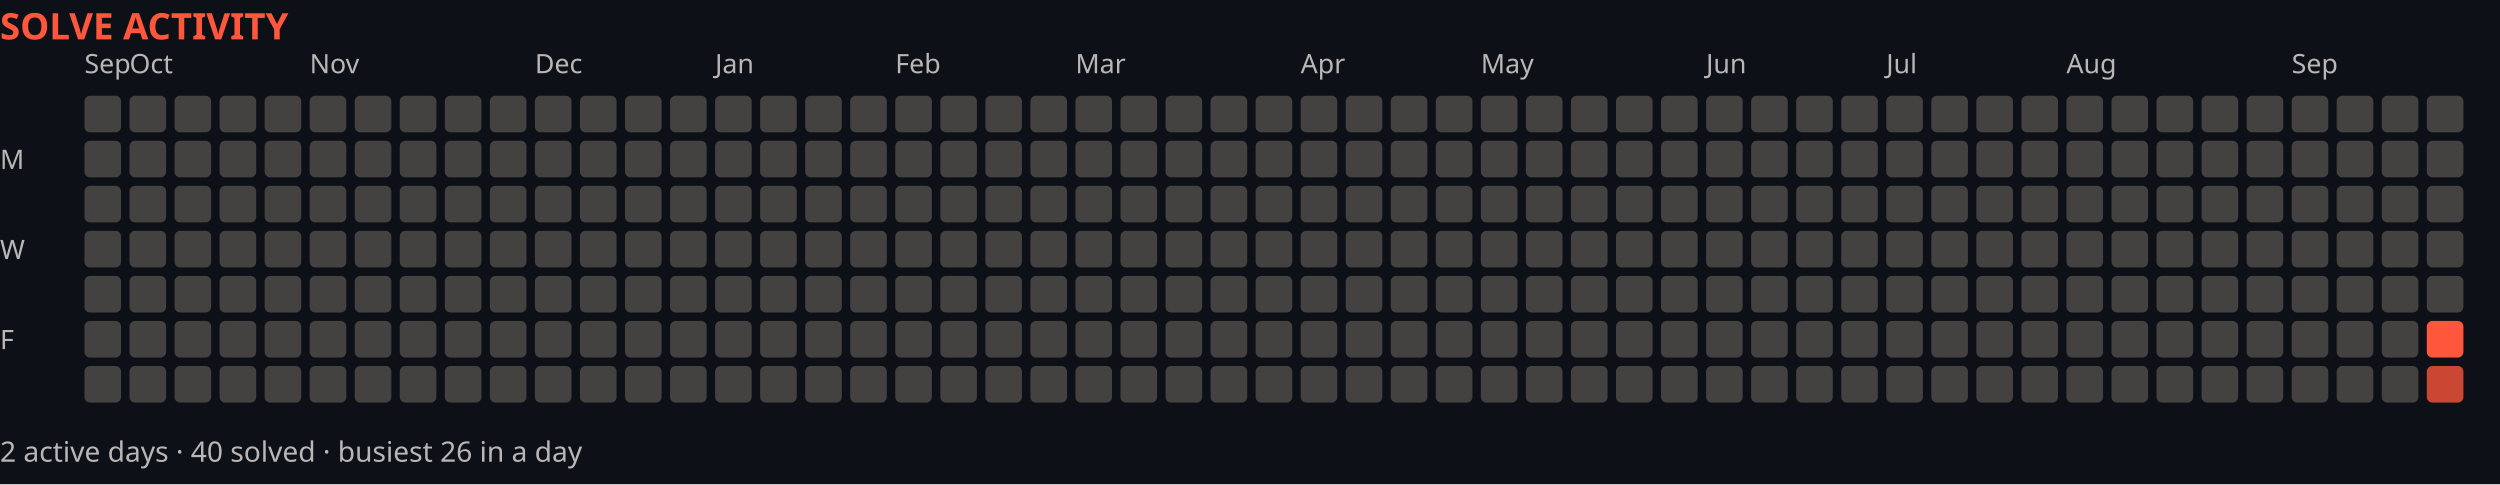
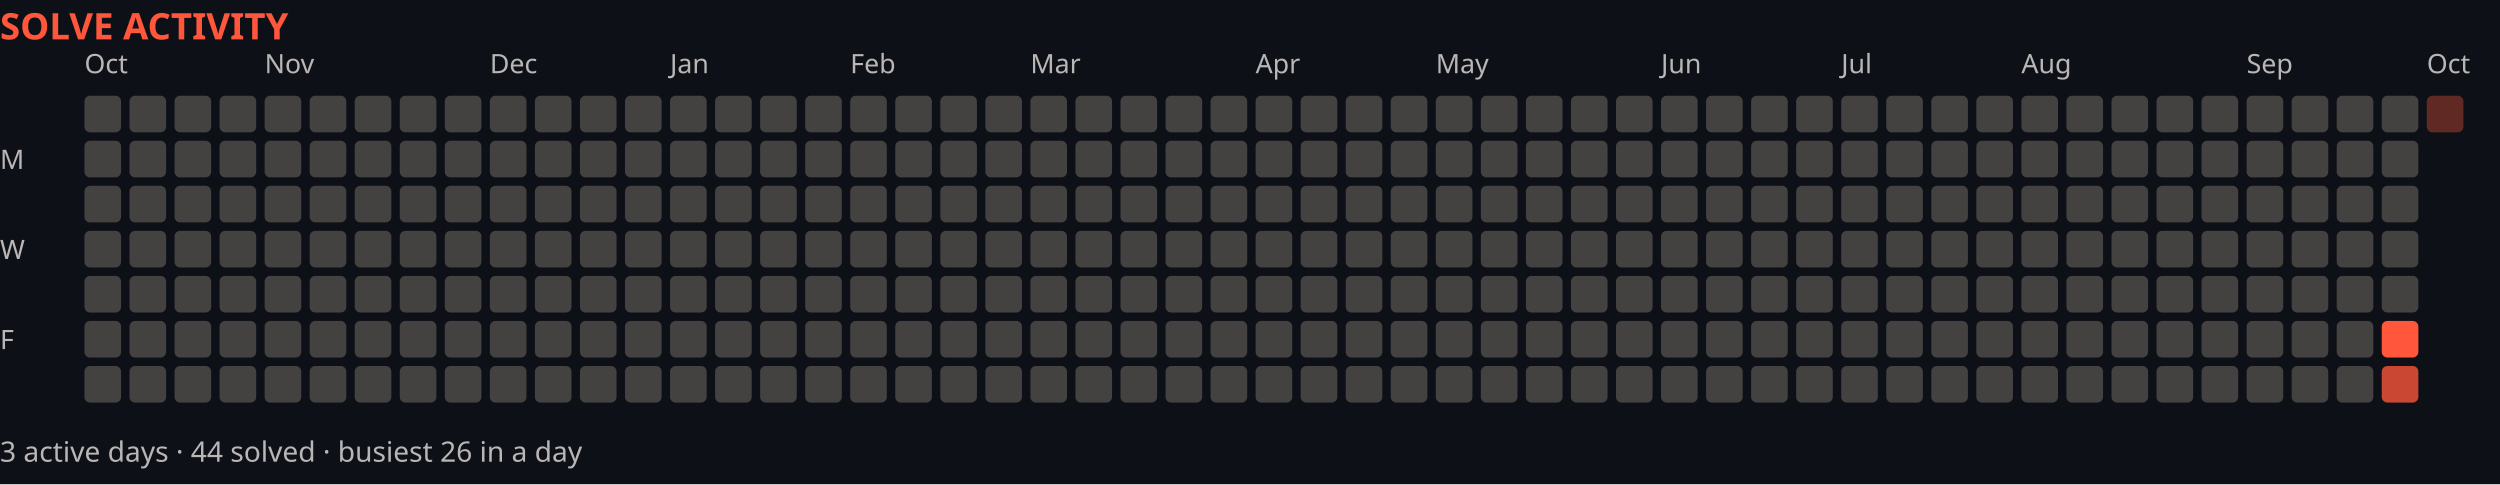
<svg xmlns="http://www.w3.org/2000/svg" width="888" height="172" viewBox="0 0 888 172" role="img" aria-label="Solve activity over the last year">
  <rect width="888" height="172" fill="#0d1117" />
  <text x="0" y="14" font-family="system-ui,sans-serif" font-size="13" font-weight="700" fill="#ff563c">SOLVE ACTIVITY</text>
-   <text x="30" y="26" font-family="system-ui,sans-serif" font-size="9.5" fill="#bab6b6">Sep</text>
-   <text x="46" y="26" font-family="system-ui,sans-serif" font-size="9.5" fill="#bab6b6">Oct</text>
-   <text x="110" y="26" font-family="system-ui,sans-serif" font-size="9.5" fill="#bab6b6">Nov</text>
-   <text x="190" y="26" font-family="system-ui,sans-serif" font-size="9.5" fill="#bab6b6">Dec</text>
-   <text x="254" y="26" font-family="system-ui,sans-serif" font-size="9.5" fill="#bab6b6">Jan</text>
-   <text x="318" y="26" font-family="system-ui,sans-serif" font-size="9.5" fill="#bab6b6">Feb</text>
-   <text x="382" y="26" font-family="system-ui,sans-serif" font-size="9.5" fill="#bab6b6">Mar</text>
-   <text x="462" y="26" font-family="system-ui,sans-serif" font-size="9.5" fill="#bab6b6">Apr</text>
-   <text x="526" y="26" font-family="system-ui,sans-serif" font-size="9.5" fill="#bab6b6">May</text>
-   <text x="606" y="26" font-family="system-ui,sans-serif" font-size="9.5" fill="#bab6b6">Jun</text>
-   <text x="670" y="26" font-family="system-ui,sans-serif" font-size="9.5" fill="#bab6b6">Jul</text>
-   <text x="734" y="26" font-family="system-ui,sans-serif" font-size="9.5" fill="#bab6b6">Aug</text>
-   <text x="814" y="26" font-family="system-ui,sans-serif" font-size="9.5" fill="#bab6b6">Sep</text>
+   <text x="30" y="26" font-family="system-ui,sans-serif" font-size="9.5" fill="#bab6b6">Oct</text>
+   <text x="94" y="26" font-family="system-ui,sans-serif" font-size="9.5" fill="#bab6b6">Nov</text>
+   <text x="174" y="26" font-family="system-ui,sans-serif" font-size="9.5" fill="#bab6b6">Dec</text>
+   <text x="238" y="26" font-family="system-ui,sans-serif" font-size="9.5" fill="#bab6b6">Jan</text>
+   <text x="302" y="26" font-family="system-ui,sans-serif" font-size="9.5" fill="#bab6b6">Feb</text>
+   <text x="366" y="26" font-family="system-ui,sans-serif" font-size="9.5" fill="#bab6b6">Mar</text>
+   <text x="446" y="26" font-family="system-ui,sans-serif" font-size="9.5" fill="#bab6b6">Apr</text>
+   <text x="510" y="26" font-family="system-ui,sans-serif" font-size="9.5" fill="#bab6b6">May</text>
+   <text x="590" y="26" font-family="system-ui,sans-serif" font-size="9.5" fill="#bab6b6">Jun</text>
+   <text x="654" y="26" font-family="system-ui,sans-serif" font-size="9.5" fill="#bab6b6">Jul</text>
+   <text x="718" y="26" font-family="system-ui,sans-serif" font-size="9.5" fill="#bab6b6">Aug</text>
+   <text x="798" y="26" font-family="system-ui,sans-serif" font-size="9.5" fill="#bab6b6">Sep</text>
+   <text x="862" y="26" font-family="system-ui,sans-serif" font-size="9.5" fill="#bab6b6">Oct</text>
  <text x="0" y="60" font-family="system-ui,sans-serif" font-size="9.5" fill="#bab6b6">M</text>
  <text x="0" y="92" font-family="system-ui,sans-serif" font-size="9.5" fill="#bab6b6">W</text>
  <text x="0" y="124" font-family="system-ui,sans-serif" font-size="9.5" fill="#bab6b6">F</text>
  <rect x="30" y="34" width="13" height="13" fill="#444141" rx="2" />
  <rect x="30" y="50" width="13" height="13" fill="#444141" rx="2" />
  <rect x="30" y="66" width="13" height="13" fill="#444141" rx="2" />
  <rect x="30" y="82" width="13" height="13" fill="#444141" rx="2" />
  <rect x="30" y="98" width="13" height="13" fill="#444141" rx="2" />
  <rect x="30" y="114" width="13" height="13" fill="#444141" rx="2" />
  <rect x="30" y="130" width="13" height="13" fill="#444141" rx="2" />
  <rect x="46" y="34" width="13" height="13" fill="#444141" rx="2" />
  <rect x="46" y="50" width="13" height="13" fill="#444141" rx="2" />
  <rect x="46" y="66" width="13" height="13" fill="#444141" rx="2" />
  <rect x="46" y="82" width="13" height="13" fill="#444141" rx="2" />
  <rect x="46" y="98" width="13" height="13" fill="#444141" rx="2" />
  <rect x="46" y="114" width="13" height="13" fill="#444141" rx="2" />
  <rect x="46" y="130" width="13" height="13" fill="#444141" rx="2" />
  <rect x="62" y="34" width="13" height="13" fill="#444141" rx="2" />
  <rect x="62" y="50" width="13" height="13" fill="#444141" rx="2" />
  <rect x="62" y="66" width="13" height="13" fill="#444141" rx="2" />
  <rect x="62" y="82" width="13" height="13" fill="#444141" rx="2" />
  <rect x="62" y="98" width="13" height="13" fill="#444141" rx="2" />
  <rect x="62" y="114" width="13" height="13" fill="#444141" rx="2" />
  <rect x="62" y="130" width="13" height="13" fill="#444141" rx="2" />
  <rect x="78" y="34" width="13" height="13" fill="#444141" rx="2" />
  <rect x="78" y="50" width="13" height="13" fill="#444141" rx="2" />
  <rect x="78" y="66" width="13" height="13" fill="#444141" rx="2" />
  <rect x="78" y="82" width="13" height="13" fill="#444141" rx="2" />
  <rect x="78" y="98" width="13" height="13" fill="#444141" rx="2" />
  <rect x="78" y="114" width="13" height="13" fill="#444141" rx="2" />
  <rect x="78" y="130" width="13" height="13" fill="#444141" rx="2" />
  <rect x="94" y="34" width="13" height="13" fill="#444141" rx="2" />
  <rect x="94" y="50" width="13" height="13" fill="#444141" rx="2" />
  <rect x="94" y="66" width="13" height="13" fill="#444141" rx="2" />
  <rect x="94" y="82" width="13" height="13" fill="#444141" rx="2" />
  <rect x="94" y="98" width="13" height="13" fill="#444141" rx="2" />
  <rect x="94" y="114" width="13" height="13" fill="#444141" rx="2" />
  <rect x="94" y="130" width="13" height="13" fill="#444141" rx="2" />
  <rect x="110" y="34" width="13" height="13" fill="#444141" rx="2" />
  <rect x="110" y="50" width="13" height="13" fill="#444141" rx="2" />
  <rect x="110" y="66" width="13" height="13" fill="#444141" rx="2" />
  <rect x="110" y="82" width="13" height="13" fill="#444141" rx="2" />
  <rect x="110" y="98" width="13" height="13" fill="#444141" rx="2" />
  <rect x="110" y="114" width="13" height="13" fill="#444141" rx="2" />
  <rect x="110" y="130" width="13" height="13" fill="#444141" rx="2" />
  <rect x="126" y="34" width="13" height="13" fill="#444141" rx="2" />
  <rect x="126" y="50" width="13" height="13" fill="#444141" rx="2" />
  <rect x="126" y="66" width="13" height="13" fill="#444141" rx="2" />
  <rect x="126" y="82" width="13" height="13" fill="#444141" rx="2" />
  <rect x="126" y="98" width="13" height="13" fill="#444141" rx="2" />
  <rect x="126" y="114" width="13" height="13" fill="#444141" rx="2" />
  <rect x="126" y="130" width="13" height="13" fill="#444141" rx="2" />
  <rect x="142" y="34" width="13" height="13" fill="#444141" rx="2" />
  <rect x="142" y="50" width="13" height="13" fill="#444141" rx="2" />
  <rect x="142" y="66" width="13" height="13" fill="#444141" rx="2" />
  <rect x="142" y="82" width="13" height="13" fill="#444141" rx="2" />
  <rect x="142" y="98" width="13" height="13" fill="#444141" rx="2" />
  <rect x="142" y="114" width="13" height="13" fill="#444141" rx="2" />
  <rect x="142" y="130" width="13" height="13" fill="#444141" rx="2" />
  <rect x="158" y="34" width="13" height="13" fill="#444141" rx="2" />
  <rect x="158" y="50" width="13" height="13" fill="#444141" rx="2" />
  <rect x="158" y="66" width="13" height="13" fill="#444141" rx="2" />
  <rect x="158" y="82" width="13" height="13" fill="#444141" rx="2" />
  <rect x="158" y="98" width="13" height="13" fill="#444141" rx="2" />
  <rect x="158" y="114" width="13" height="13" fill="#444141" rx="2" />
  <rect x="158" y="130" width="13" height="13" fill="#444141" rx="2" />
  <rect x="174" y="34" width="13" height="13" fill="#444141" rx="2" />
  <rect x="174" y="50" width="13" height="13" fill="#444141" rx="2" />
  <rect x="174" y="66" width="13" height="13" fill="#444141" rx="2" />
  <rect x="174" y="82" width="13" height="13" fill="#444141" rx="2" />
  <rect x="174" y="98" width="13" height="13" fill="#444141" rx="2" />
  <rect x="174" y="114" width="13" height="13" fill="#444141" rx="2" />
  <rect x="174" y="130" width="13" height="13" fill="#444141" rx="2" />
  <rect x="190" y="34" width="13" height="13" fill="#444141" rx="2" />
  <rect x="190" y="50" width="13" height="13" fill="#444141" rx="2" />
  <rect x="190" y="66" width="13" height="13" fill="#444141" rx="2" />
  <rect x="190" y="82" width="13" height="13" fill="#444141" rx="2" />
  <rect x="190" y="98" width="13" height="13" fill="#444141" rx="2" />
  <rect x="190" y="114" width="13" height="13" fill="#444141" rx="2" />
  <rect x="190" y="130" width="13" height="13" fill="#444141" rx="2" />
  <rect x="206" y="34" width="13" height="13" fill="#444141" rx="2" />
  <rect x="206" y="50" width="13" height="13" fill="#444141" rx="2" />
  <rect x="206" y="66" width="13" height="13" fill="#444141" rx="2" />
  <rect x="206" y="82" width="13" height="13" fill="#444141" rx="2" />
  <rect x="206" y="98" width="13" height="13" fill="#444141" rx="2" />
  <rect x="206" y="114" width="13" height="13" fill="#444141" rx="2" />
  <rect x="206" y="130" width="13" height="13" fill="#444141" rx="2" />
  <rect x="222" y="34" width="13" height="13" fill="#444141" rx="2" />
  <rect x="222" y="50" width="13" height="13" fill="#444141" rx="2" />
  <rect x="222" y="66" width="13" height="13" fill="#444141" rx="2" />
  <rect x="222" y="82" width="13" height="13" fill="#444141" rx="2" />
  <rect x="222" y="98" width="13" height="13" fill="#444141" rx="2" />
  <rect x="222" y="114" width="13" height="13" fill="#444141" rx="2" />
  <rect x="222" y="130" width="13" height="13" fill="#444141" rx="2" />
  <rect x="238" y="34" width="13" height="13" fill="#444141" rx="2" />
  <rect x="238" y="50" width="13" height="13" fill="#444141" rx="2" />
  <rect x="238" y="66" width="13" height="13" fill="#444141" rx="2" />
  <rect x="238" y="82" width="13" height="13" fill="#444141" rx="2" />
  <rect x="238" y="98" width="13" height="13" fill="#444141" rx="2" />
  <rect x="238" y="114" width="13" height="13" fill="#444141" rx="2" />
  <rect x="238" y="130" width="13" height="13" fill="#444141" rx="2" />
  <rect x="254" y="34" width="13" height="13" fill="#444141" rx="2" />
  <rect x="254" y="50" width="13" height="13" fill="#444141" rx="2" />
  <rect x="254" y="66" width="13" height="13" fill="#444141" rx="2" />
  <rect x="254" y="82" width="13" height="13" fill="#444141" rx="2" />
  <rect x="254" y="98" width="13" height="13" fill="#444141" rx="2" />
  <rect x="254" y="114" width="13" height="13" fill="#444141" rx="2" />
  <rect x="254" y="130" width="13" height="13" fill="#444141" rx="2" />
  <rect x="270" y="34" width="13" height="13" fill="#444141" rx="2" />
  <rect x="270" y="50" width="13" height="13" fill="#444141" rx="2" />
  <rect x="270" y="66" width="13" height="13" fill="#444141" rx="2" />
  <rect x="270" y="82" width="13" height="13" fill="#444141" rx="2" />
  <rect x="270" y="98" width="13" height="13" fill="#444141" rx="2" />
  <rect x="270" y="114" width="13" height="13" fill="#444141" rx="2" />
  <rect x="270" y="130" width="13" height="13" fill="#444141" rx="2" />
  <rect x="286" y="34" width="13" height="13" fill="#444141" rx="2" />
  <rect x="286" y="50" width="13" height="13" fill="#444141" rx="2" />
  <rect x="286" y="66" width="13" height="13" fill="#444141" rx="2" />
  <rect x="286" y="82" width="13" height="13" fill="#444141" rx="2" />
  <rect x="286" y="98" width="13" height="13" fill="#444141" rx="2" />
  <rect x="286" y="114" width="13" height="13" fill="#444141" rx="2" />
  <rect x="286" y="130" width="13" height="13" fill="#444141" rx="2" />
  <rect x="302" y="34" width="13" height="13" fill="#444141" rx="2" />
  <rect x="302" y="50" width="13" height="13" fill="#444141" rx="2" />
  <rect x="302" y="66" width="13" height="13" fill="#444141" rx="2" />
  <rect x="302" y="82" width="13" height="13" fill="#444141" rx="2" />
  <rect x="302" y="98" width="13" height="13" fill="#444141" rx="2" />
  <rect x="302" y="114" width="13" height="13" fill="#444141" rx="2" />
  <rect x="302" y="130" width="13" height="13" fill="#444141" rx="2" />
  <rect x="318" y="34" width="13" height="13" fill="#444141" rx="2" />
  <rect x="318" y="50" width="13" height="13" fill="#444141" rx="2" />
  <rect x="318" y="66" width="13" height="13" fill="#444141" rx="2" />
  <rect x="318" y="82" width="13" height="13" fill="#444141" rx="2" />
  <rect x="318" y="98" width="13" height="13" fill="#444141" rx="2" />
  <rect x="318" y="114" width="13" height="13" fill="#444141" rx="2" />
  <rect x="318" y="130" width="13" height="13" fill="#444141" rx="2" />
  <rect x="334" y="34" width="13" height="13" fill="#444141" rx="2" />
  <rect x="334" y="50" width="13" height="13" fill="#444141" rx="2" />
  <rect x="334" y="66" width="13" height="13" fill="#444141" rx="2" />
  <rect x="334" y="82" width="13" height="13" fill="#444141" rx="2" />
  <rect x="334" y="98" width="13" height="13" fill="#444141" rx="2" />
  <rect x="334" y="114" width="13" height="13" fill="#444141" rx="2" />
  <rect x="334" y="130" width="13" height="13" fill="#444141" rx="2" />
  <rect x="350" y="34" width="13" height="13" fill="#444141" rx="2" />
  <rect x="350" y="50" width="13" height="13" fill="#444141" rx="2" />
  <rect x="350" y="66" width="13" height="13" fill="#444141" rx="2" />
  <rect x="350" y="82" width="13" height="13" fill="#444141" rx="2" />
  <rect x="350" y="98" width="13" height="13" fill="#444141" rx="2" />
  <rect x="350" y="114" width="13" height="13" fill="#444141" rx="2" />
  <rect x="350" y="130" width="13" height="13" fill="#444141" rx="2" />
  <rect x="366" y="34" width="13" height="13" fill="#444141" rx="2" />
  <rect x="366" y="50" width="13" height="13" fill="#444141" rx="2" />
  <rect x="366" y="66" width="13" height="13" fill="#444141" rx="2" />
  <rect x="366" y="82" width="13" height="13" fill="#444141" rx="2" />
  <rect x="366" y="98" width="13" height="13" fill="#444141" rx="2" />
  <rect x="366" y="114" width="13" height="13" fill="#444141" rx="2" />
  <rect x="366" y="130" width="13" height="13" fill="#444141" rx="2" />
  <rect x="382" y="34" width="13" height="13" fill="#444141" rx="2" />
  <rect x="382" y="50" width="13" height="13" fill="#444141" rx="2" />
  <rect x="382" y="66" width="13" height="13" fill="#444141" rx="2" />
  <rect x="382" y="82" width="13" height="13" fill="#444141" rx="2" />
  <rect x="382" y="98" width="13" height="13" fill="#444141" rx="2" />
  <rect x="382" y="114" width="13" height="13" fill="#444141" rx="2" />
  <rect x="382" y="130" width="13" height="13" fill="#444141" rx="2" />
  <rect x="398" y="34" width="13" height="13" fill="#444141" rx="2" />
  <rect x="398" y="50" width="13" height="13" fill="#444141" rx="2" />
  <rect x="398" y="66" width="13" height="13" fill="#444141" rx="2" />
  <rect x="398" y="82" width="13" height="13" fill="#444141" rx="2" />
  <rect x="398" y="98" width="13" height="13" fill="#444141" rx="2" />
  <rect x="398" y="114" width="13" height="13" fill="#444141" rx="2" />
  <rect x="398" y="130" width="13" height="13" fill="#444141" rx="2" />
  <rect x="414" y="34" width="13" height="13" fill="#444141" rx="2" />
  <rect x="414" y="50" width="13" height="13" fill="#444141" rx="2" />
  <rect x="414" y="66" width="13" height="13" fill="#444141" rx="2" />
  <rect x="414" y="82" width="13" height="13" fill="#444141" rx="2" />
  <rect x="414" y="98" width="13" height="13" fill="#444141" rx="2" />
  <rect x="414" y="114" width="13" height="13" fill="#444141" rx="2" />
  <rect x="414" y="130" width="13" height="13" fill="#444141" rx="2" />
  <rect x="430" y="34" width="13" height="13" fill="#444141" rx="2" />
  <rect x="430" y="50" width="13" height="13" fill="#444141" rx="2" />
  <rect x="430" y="66" width="13" height="13" fill="#444141" rx="2" />
  <rect x="430" y="82" width="13" height="13" fill="#444141" rx="2" />
  <rect x="430" y="98" width="13" height="13" fill="#444141" rx="2" />
  <rect x="430" y="114" width="13" height="13" fill="#444141" rx="2" />
  <rect x="430" y="130" width="13" height="13" fill="#444141" rx="2" />
  <rect x="446" y="34" width="13" height="13" fill="#444141" rx="2" />
  <rect x="446" y="50" width="13" height="13" fill="#444141" rx="2" />
  <rect x="446" y="66" width="13" height="13" fill="#444141" rx="2" />
  <rect x="446" y="82" width="13" height="13" fill="#444141" rx="2" />
  <rect x="446" y="98" width="13" height="13" fill="#444141" rx="2" />
  <rect x="446" y="114" width="13" height="13" fill="#444141" rx="2" />
  <rect x="446" y="130" width="13" height="13" fill="#444141" rx="2" />
  <rect x="462" y="34" width="13" height="13" fill="#444141" rx="2" />
  <rect x="462" y="50" width="13" height="13" fill="#444141" rx="2" />
  <rect x="462" y="66" width="13" height="13" fill="#444141" rx="2" />
  <rect x="462" y="82" width="13" height="13" fill="#444141" rx="2" />
  <rect x="462" y="98" width="13" height="13" fill="#444141" rx="2" />
  <rect x="462" y="114" width="13" height="13" fill="#444141" rx="2" />
  <rect x="462" y="130" width="13" height="13" fill="#444141" rx="2" />
  <rect x="478" y="34" width="13" height="13" fill="#444141" rx="2" />
  <rect x="478" y="50" width="13" height="13" fill="#444141" rx="2" />
  <rect x="478" y="66" width="13" height="13" fill="#444141" rx="2" />
  <rect x="478" y="82" width="13" height="13" fill="#444141" rx="2" />
  <rect x="478" y="98" width="13" height="13" fill="#444141" rx="2" />
  <rect x="478" y="114" width="13" height="13" fill="#444141" rx="2" />
  <rect x="478" y="130" width="13" height="13" fill="#444141" rx="2" />
  <rect x="494" y="34" width="13" height="13" fill="#444141" rx="2" />
  <rect x="494" y="50" width="13" height="13" fill="#444141" rx="2" />
  <rect x="494" y="66" width="13" height="13" fill="#444141" rx="2" />
  <rect x="494" y="82" width="13" height="13" fill="#444141" rx="2" />
  <rect x="494" y="98" width="13" height="13" fill="#444141" rx="2" />
  <rect x="494" y="114" width="13" height="13" fill="#444141" rx="2" />
  <rect x="494" y="130" width="13" height="13" fill="#444141" rx="2" />
  <rect x="510" y="34" width="13" height="13" fill="#444141" rx="2" />
  <rect x="510" y="50" width="13" height="13" fill="#444141" rx="2" />
  <rect x="510" y="66" width="13" height="13" fill="#444141" rx="2" />
  <rect x="510" y="82" width="13" height="13" fill="#444141" rx="2" />
  <rect x="510" y="98" width="13" height="13" fill="#444141" rx="2" />
  <rect x="510" y="114" width="13" height="13" fill="#444141" rx="2" />
  <rect x="510" y="130" width="13" height="13" fill="#444141" rx="2" />
  <rect x="526" y="34" width="13" height="13" fill="#444141" rx="2" />
  <rect x="526" y="50" width="13" height="13" fill="#444141" rx="2" />
  <rect x="526" y="66" width="13" height="13" fill="#444141" rx="2" />
  <rect x="526" y="82" width="13" height="13" fill="#444141" rx="2" />
  <rect x="526" y="98" width="13" height="13" fill="#444141" rx="2" />
  <rect x="526" y="114" width="13" height="13" fill="#444141" rx="2" />
  <rect x="526" y="130" width="13" height="13" fill="#444141" rx="2" />
  <rect x="542" y="34" width="13" height="13" fill="#444141" rx="2" />
  <rect x="542" y="50" width="13" height="13" fill="#444141" rx="2" />
  <rect x="542" y="66" width="13" height="13" fill="#444141" rx="2" />
  <rect x="542" y="82" width="13" height="13" fill="#444141" rx="2" />
  <rect x="542" y="98" width="13" height="13" fill="#444141" rx="2" />
  <rect x="542" y="114" width="13" height="13" fill="#444141" rx="2" />
  <rect x="542" y="130" width="13" height="13" fill="#444141" rx="2" />
  <rect x="558" y="34" width="13" height="13" fill="#444141" rx="2" />
  <rect x="558" y="50" width="13" height="13" fill="#444141" rx="2" />
  <rect x="558" y="66" width="13" height="13" fill="#444141" rx="2" />
  <rect x="558" y="82" width="13" height="13" fill="#444141" rx="2" />
  <rect x="558" y="98" width="13" height="13" fill="#444141" rx="2" />
  <rect x="558" y="114" width="13" height="13" fill="#444141" rx="2" />
  <rect x="558" y="130" width="13" height="13" fill="#444141" rx="2" />
  <rect x="574" y="34" width="13" height="13" fill="#444141" rx="2" />
  <rect x="574" y="50" width="13" height="13" fill="#444141" rx="2" />
  <rect x="574" y="66" width="13" height="13" fill="#444141" rx="2" />
  <rect x="574" y="82" width="13" height="13" fill="#444141" rx="2" />
  <rect x="574" y="98" width="13" height="13" fill="#444141" rx="2" />
  <rect x="574" y="114" width="13" height="13" fill="#444141" rx="2" />
  <rect x="574" y="130" width="13" height="13" fill="#444141" rx="2" />
  <rect x="590" y="34" width="13" height="13" fill="#444141" rx="2" />
  <rect x="590" y="50" width="13" height="13" fill="#444141" rx="2" />
  <rect x="590" y="66" width="13" height="13" fill="#444141" rx="2" />
  <rect x="590" y="82" width="13" height="13" fill="#444141" rx="2" />
  <rect x="590" y="98" width="13" height="13" fill="#444141" rx="2" />
  <rect x="590" y="114" width="13" height="13" fill="#444141" rx="2" />
  <rect x="590" y="130" width="13" height="13" fill="#444141" rx="2" />
  <rect x="606" y="34" width="13" height="13" fill="#444141" rx="2" />
  <rect x="606" y="50" width="13" height="13" fill="#444141" rx="2" />
  <rect x="606" y="66" width="13" height="13" fill="#444141" rx="2" />
  <rect x="606" y="82" width="13" height="13" fill="#444141" rx="2" />
  <rect x="606" y="98" width="13" height="13" fill="#444141" rx="2" />
  <rect x="606" y="114" width="13" height="13" fill="#444141" rx="2" />
  <rect x="606" y="130" width="13" height="13" fill="#444141" rx="2" />
  <rect x="622" y="34" width="13" height="13" fill="#444141" rx="2" />
  <rect x="622" y="50" width="13" height="13" fill="#444141" rx="2" />
  <rect x="622" y="66" width="13" height="13" fill="#444141" rx="2" />
  <rect x="622" y="82" width="13" height="13" fill="#444141" rx="2" />
  <rect x="622" y="98" width="13" height="13" fill="#444141" rx="2" />
  <rect x="622" y="114" width="13" height="13" fill="#444141" rx="2" />
  <rect x="622" y="130" width="13" height="13" fill="#444141" rx="2" />
  <rect x="638" y="34" width="13" height="13" fill="#444141" rx="2" />
  <rect x="638" y="50" width="13" height="13" fill="#444141" rx="2" />
  <rect x="638" y="66" width="13" height="13" fill="#444141" rx="2" />
  <rect x="638" y="82" width="13" height="13" fill="#444141" rx="2" />
  <rect x="638" y="98" width="13" height="13" fill="#444141" rx="2" />
  <rect x="638" y="114" width="13" height="13" fill="#444141" rx="2" />
  <rect x="638" y="130" width="13" height="13" fill="#444141" rx="2" />
  <rect x="654" y="34" width="13" height="13" fill="#444141" rx="2" />
  <rect x="654" y="50" width="13" height="13" fill="#444141" rx="2" />
  <rect x="654" y="66" width="13" height="13" fill="#444141" rx="2" />
  <rect x="654" y="82" width="13" height="13" fill="#444141" rx="2" />
  <rect x="654" y="98" width="13" height="13" fill="#444141" rx="2" />
  <rect x="654" y="114" width="13" height="13" fill="#444141" rx="2" />
  <rect x="654" y="130" width="13" height="13" fill="#444141" rx="2" />
  <rect x="670" y="34" width="13" height="13" fill="#444141" rx="2" />
  <rect x="670" y="50" width="13" height="13" fill="#444141" rx="2" />
  <rect x="670" y="66" width="13" height="13" fill="#444141" rx="2" />
  <rect x="670" y="82" width="13" height="13" fill="#444141" rx="2" />
  <rect x="670" y="98" width="13" height="13" fill="#444141" rx="2" />
  <rect x="670" y="114" width="13" height="13" fill="#444141" rx="2" />
  <rect x="670" y="130" width="13" height="13" fill="#444141" rx="2" />
  <rect x="686" y="34" width="13" height="13" fill="#444141" rx="2" />
  <rect x="686" y="50" width="13" height="13" fill="#444141" rx="2" />
  <rect x="686" y="66" width="13" height="13" fill="#444141" rx="2" />
  <rect x="686" y="82" width="13" height="13" fill="#444141" rx="2" />
  <rect x="686" y="98" width="13" height="13" fill="#444141" rx="2" />
  <rect x="686" y="114" width="13" height="13" fill="#444141" rx="2" />
  <rect x="686" y="130" width="13" height="13" fill="#444141" rx="2" />
  <rect x="702" y="34" width="13" height="13" fill="#444141" rx="2" />
  <rect x="702" y="50" width="13" height="13" fill="#444141" rx="2" />
  <rect x="702" y="66" width="13" height="13" fill="#444141" rx="2" />
  <rect x="702" y="82" width="13" height="13" fill="#444141" rx="2" />
  <rect x="702" y="98" width="13" height="13" fill="#444141" rx="2" />
  <rect x="702" y="114" width="13" height="13" fill="#444141" rx="2" />
  <rect x="702" y="130" width="13" height="13" fill="#444141" rx="2" />
  <rect x="718" y="34" width="13" height="13" fill="#444141" rx="2" />
  <rect x="718" y="50" width="13" height="13" fill="#444141" rx="2" />
  <rect x="718" y="66" width="13" height="13" fill="#444141" rx="2" />
  <rect x="718" y="82" width="13" height="13" fill="#444141" rx="2" />
  <rect x="718" y="98" width="13" height="13" fill="#444141" rx="2" />
  <rect x="718" y="114" width="13" height="13" fill="#444141" rx="2" />
  <rect x="718" y="130" width="13" height="13" fill="#444141" rx="2" />
  <rect x="734" y="34" width="13" height="13" fill="#444141" rx="2" />
  <rect x="734" y="50" width="13" height="13" fill="#444141" rx="2" />
  <rect x="734" y="66" width="13" height="13" fill="#444141" rx="2" />
  <rect x="734" y="82" width="13" height="13" fill="#444141" rx="2" />
  <rect x="734" y="98" width="13" height="13" fill="#444141" rx="2" />
  <rect x="734" y="114" width="13" height="13" fill="#444141" rx="2" />
  <rect x="734" y="130" width="13" height="13" fill="#444141" rx="2" />
  <rect x="750" y="34" width="13" height="13" fill="#444141" rx="2" />
  <rect x="750" y="50" width="13" height="13" fill="#444141" rx="2" />
  <rect x="750" y="66" width="13" height="13" fill="#444141" rx="2" />
  <rect x="750" y="82" width="13" height="13" fill="#444141" rx="2" />
  <rect x="750" y="98" width="13" height="13" fill="#444141" rx="2" />
  <rect x="750" y="114" width="13" height="13" fill="#444141" rx="2" />
  <rect x="750" y="130" width="13" height="13" fill="#444141" rx="2" />
  <rect x="766" y="34" width="13" height="13" fill="#444141" rx="2" />
  <rect x="766" y="50" width="13" height="13" fill="#444141" rx="2" />
  <rect x="766" y="66" width="13" height="13" fill="#444141" rx="2" />
  <rect x="766" y="82" width="13" height="13" fill="#444141" rx="2" />
  <rect x="766" y="98" width="13" height="13" fill="#444141" rx="2" />
  <rect x="766" y="114" width="13" height="13" fill="#444141" rx="2" />
  <rect x="766" y="130" width="13" height="13" fill="#444141" rx="2" />
  <rect x="782" y="34" width="13" height="13" fill="#444141" rx="2" />
  <rect x="782" y="50" width="13" height="13" fill="#444141" rx="2" />
  <rect x="782" y="66" width="13" height="13" fill="#444141" rx="2" />
  <rect x="782" y="82" width="13" height="13" fill="#444141" rx="2" />
  <rect x="782" y="98" width="13" height="13" fill="#444141" rx="2" />
  <rect x="782" y="114" width="13" height="13" fill="#444141" rx="2" />
  <rect x="782" y="130" width="13" height="13" fill="#444141" rx="2" />
  <rect x="798" y="34" width="13" height="13" fill="#444141" rx="2" />
  <rect x="798" y="50" width="13" height="13" fill="#444141" rx="2" />
  <rect x="798" y="66" width="13" height="13" fill="#444141" rx="2" />
  <rect x="798" y="82" width="13" height="13" fill="#444141" rx="2" />
  <rect x="798" y="98" width="13" height="13" fill="#444141" rx="2" />
  <rect x="798" y="114" width="13" height="13" fill="#444141" rx="2" />
  <rect x="798" y="130" width="13" height="13" fill="#444141" rx="2" />
  <rect x="814" y="34" width="13" height="13" fill="#444141" rx="2" />
  <rect x="814" y="50" width="13" height="13" fill="#444141" rx="2" />
  <rect x="814" y="66" width="13" height="13" fill="#444141" rx="2" />
  <rect x="814" y="82" width="13" height="13" fill="#444141" rx="2" />
  <rect x="814" y="98" width="13" height="13" fill="#444141" rx="2" />
  <rect x="814" y="114" width="13" height="13" fill="#444141" rx="2" />
  <rect x="814" y="130" width="13" height="13" fill="#444141" rx="2" />
  <rect x="830" y="34" width="13" height="13" fill="#444141" rx="2" />
  <rect x="830" y="50" width="13" height="13" fill="#444141" rx="2" />
  <rect x="830" y="66" width="13" height="13" fill="#444141" rx="2" />
  <rect x="830" y="82" width="13" height="13" fill="#444141" rx="2" />
  <rect x="830" y="98" width="13" height="13" fill="#444141" rx="2" />
  <rect x="830" y="114" width="13" height="13" fill="#444141" rx="2" />
  <rect x="830" y="130" width="13" height="13" fill="#444141" rx="2" />
  <rect x="846" y="34" width="13" height="13" fill="#444141" rx="2" />
  <rect x="846" y="50" width="13" height="13" fill="#444141" rx="2" />
  <rect x="846" y="66" width="13" height="13" fill="#444141" rx="2" />
  <rect x="846" y="82" width="13" height="13" fill="#444141" rx="2" />
  <rect x="846" y="98" width="13" height="13" fill="#444141" rx="2" />
-   <rect x="846" y="114" width="13" height="13" fill="#444141" rx="2" />
-   <rect x="846" y="130" width="13" height="13" fill="#444141" rx="2" />
-   <rect x="862" y="34" width="13" height="13" fill="#444141" rx="2" />
-   <rect x="862" y="50" width="13" height="13" fill="#444141" rx="2" />
-   <rect x="862" y="66" width="13" height="13" fill="#444141" rx="2" />
-   <rect x="862" y="82" width="13" height="13" fill="#444141" rx="2" />
-   <rect x="862" y="98" width="13" height="13" fill="#444141" rx="2" />
-   <rect x="862" y="114" width="13" height="13" fill="#ff563c" rx="2" />
-   <rect x="862" y="130" width="13" height="13" fill="#ff563cc7" rx="2" />
-   <text x="0" y="164" font-family="system-ui,sans-serif" font-size="10" fill="#bab6b6">2 active days · 40 solved · busiest 26 in a day</text>
+   <rect x="846" y="114" width="13" height="13" fill="#ff563c" rx="2" />
+   <rect x="846" y="130" width="13" height="13" fill="#ff563cc7" rx="2" />
+   <rect x="862" y="34" width="13" height="13" fill="#ff563c59" rx="2" />
+   <text x="0" y="164" font-family="system-ui,sans-serif" font-size="10" fill="#bab6b6">3 active days · 44 solved · busiest 26 in a day</text>
</svg>
